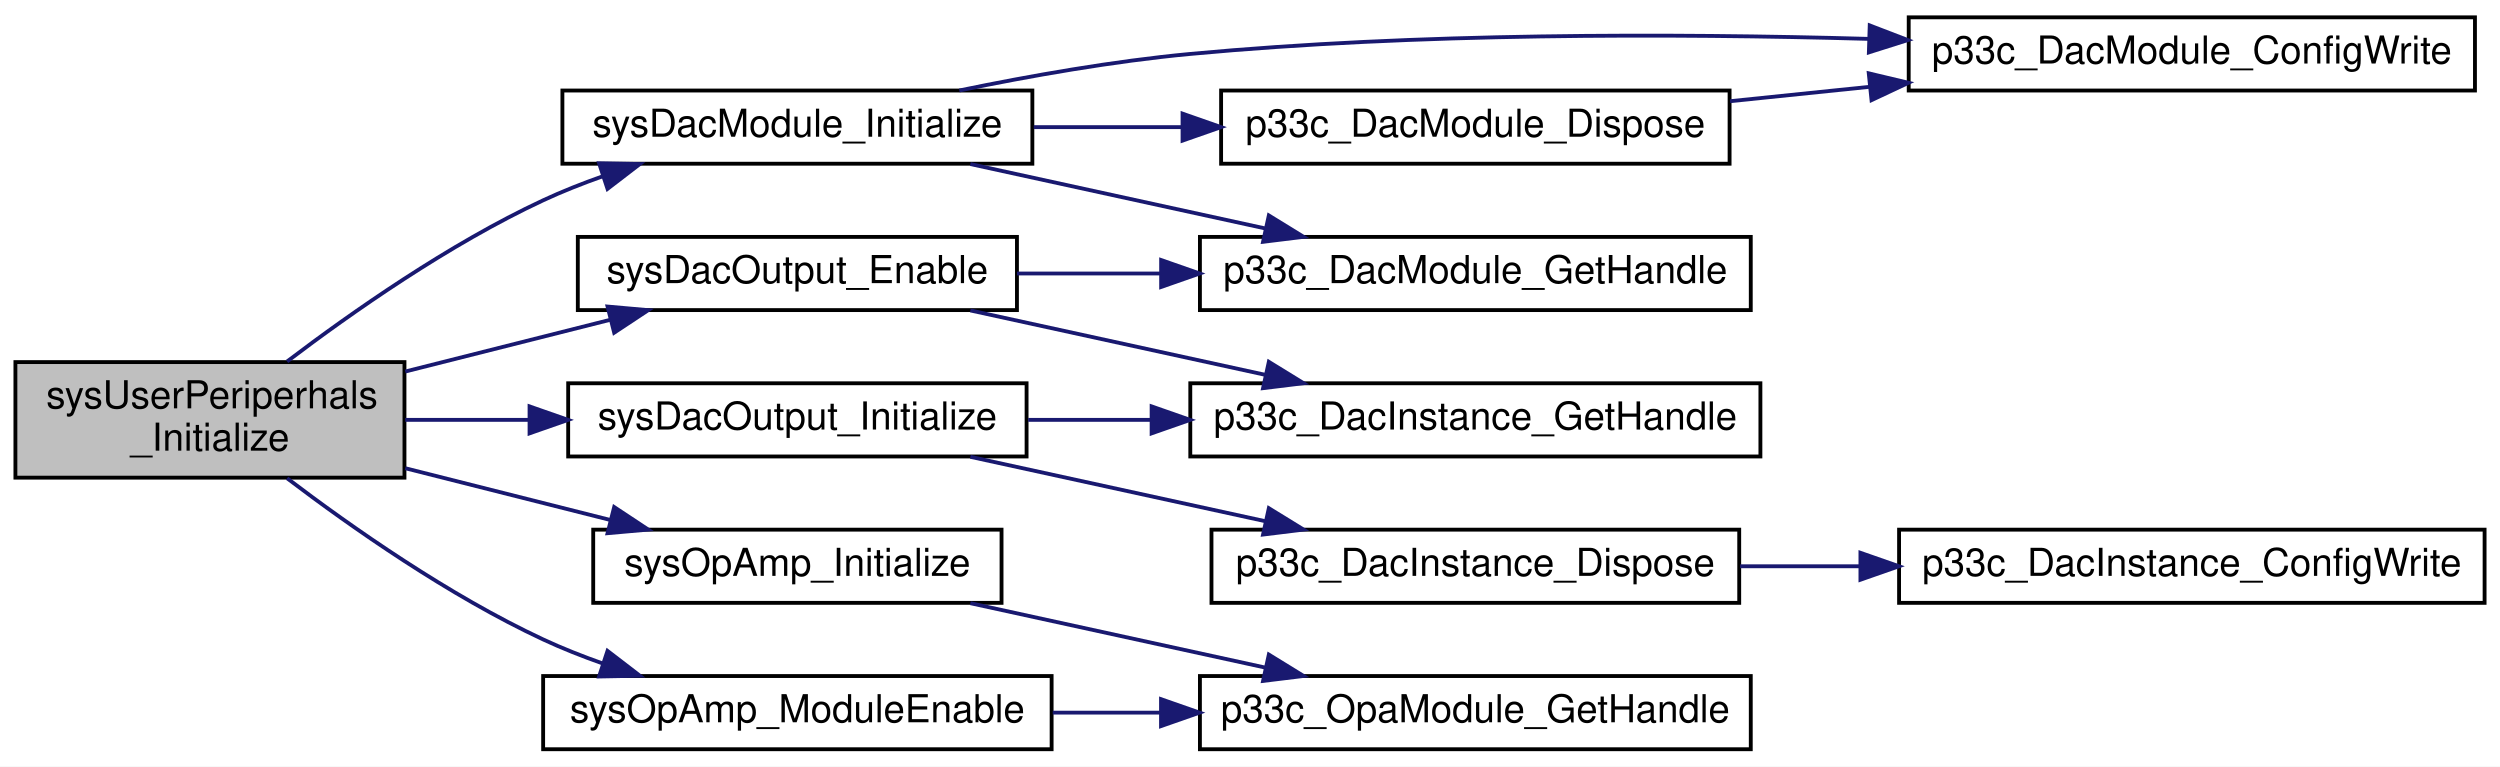
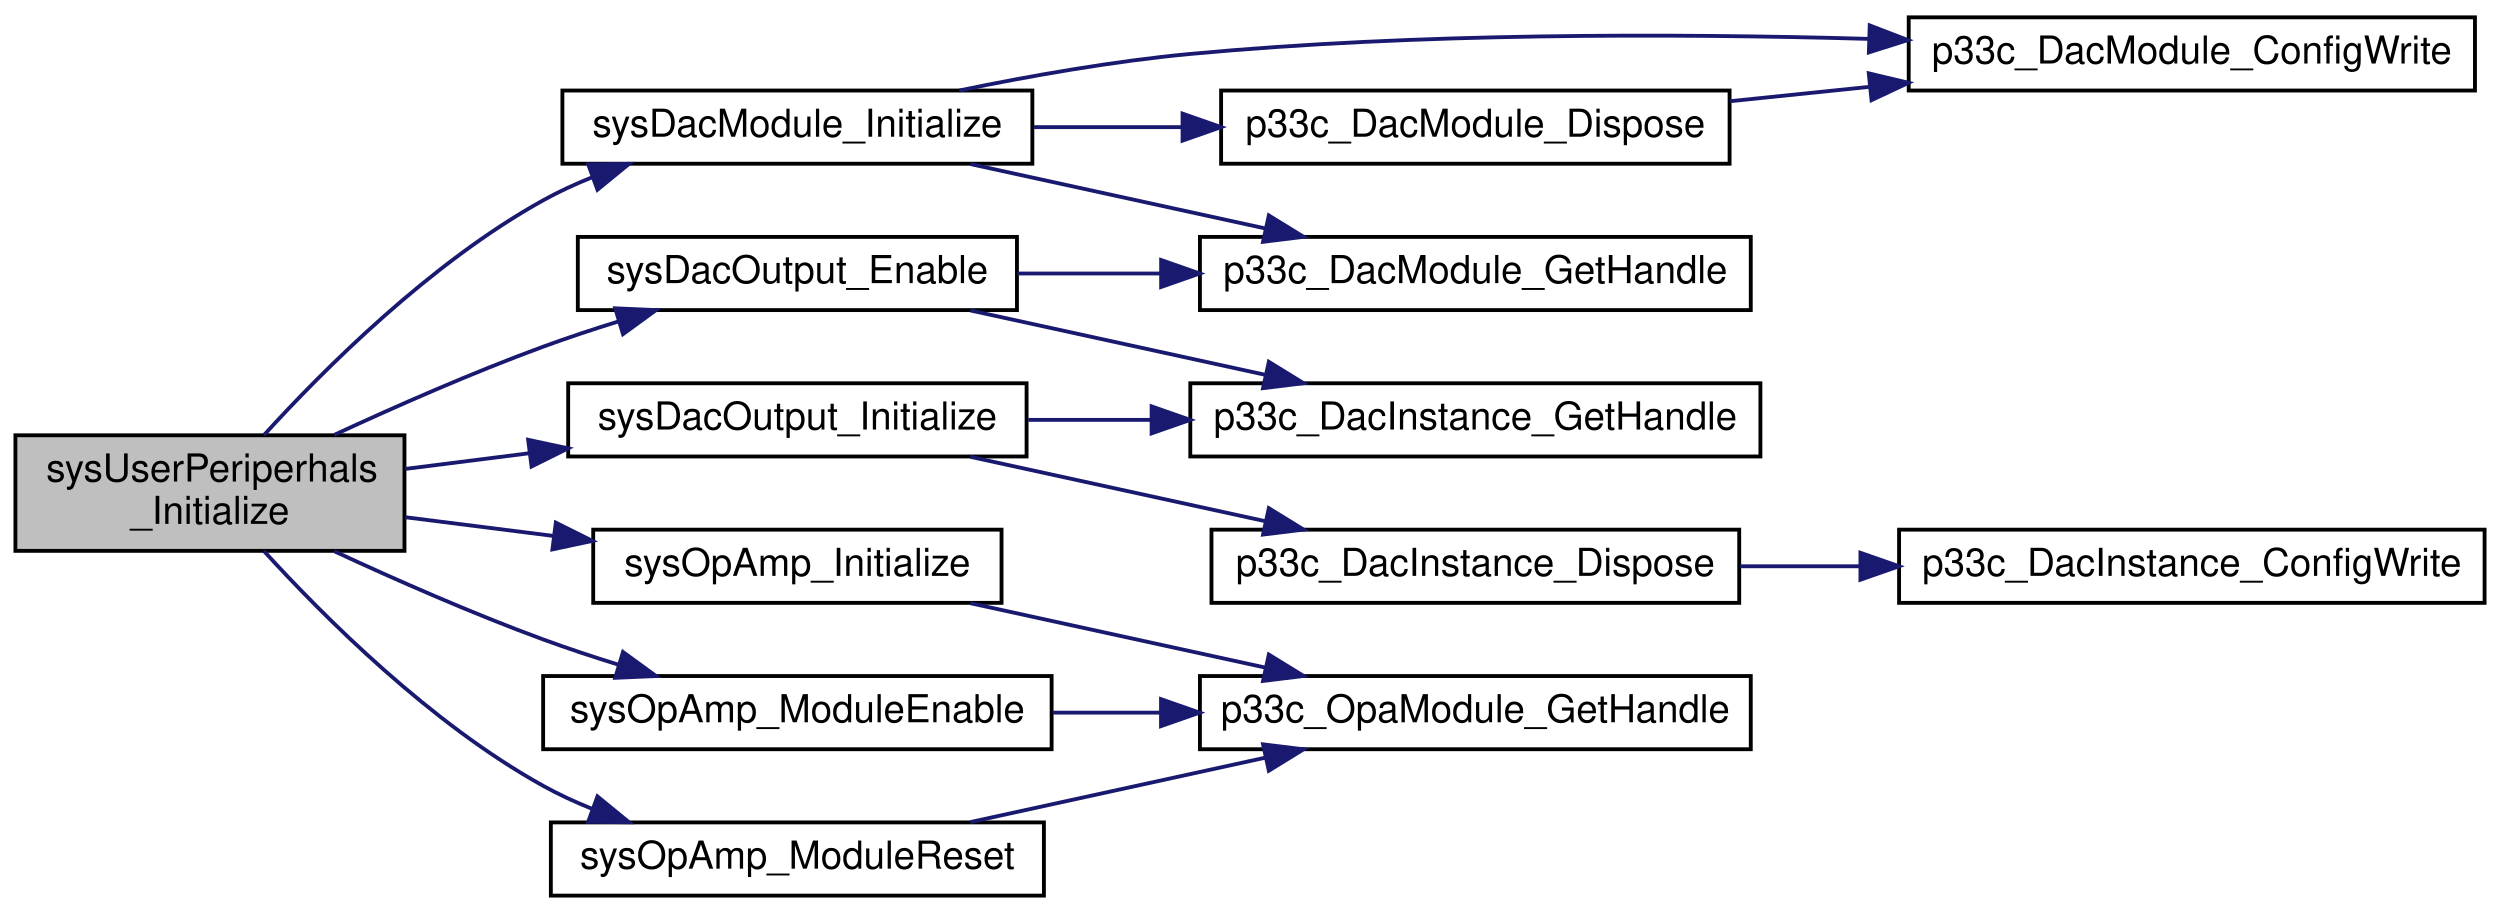
- <svg xmlns="http://www.w3.org/2000/svg" xmlns:xlink="http://www.w3.org/1999/xlink" width="649pt" height="199pt" viewBox="0.00 0.00 649.00 199.00">
-   <g id="graph0" class="graph" transform="scale(1 1) rotate(0) translate(4 195)">
-     <polygon fill="white" stroke="transparent" points="-4,4 -4,-195 645,-195 645,4 -4,4" />
+ <svg xmlns="http://www.w3.org/2000/svg" xmlns:xlink="http://www.w3.org/1999/xlink" width="649pt" height="237pt" viewBox="0.00 0.00 649.00 237.00">
+   <g id="graph0" class="graph" transform="scale(1 1) rotate(0) translate(4 233)">
+     <polygon fill="white" stroke="transparent" points="-4,4 -4,-233 645,-233 645,4 -4,4" />
    <g id="node1" class="node">
      <g id="a_node1">
        <a xlink:title="Initializes the user-defined chip resources.">
-           <polygon fill="#bfbfbf" stroke="black" points="0,-71 0,-101 101,-101 101,-71 0,-71" />
-           <text text-anchor="start" x="8" y="-89" font-family="Helvetica,sans-Serif" font-size="10.00">sysUserPeriperhals</text>
-           <text text-anchor="middle" x="50.5" y="-78" font-family="Helvetica,sans-Serif" font-size="10.00">_Initialize</text>
+           <polygon fill="#bfbfbf" stroke="black" points="0,-90 0,-120 101,-120 101,-90 0,-90" />
+           <text text-anchor="start" x="8" y="-108" font-family="Helvetica,sans-Serif" font-size="10.00">sysUserPeriperhals</text>
+           <text text-anchor="middle" x="50.5" y="-97" font-family="Helvetica,sans-Serif" font-size="10.00">_Initialize</text>
        </a>
      </g>
    </g>
    <g id="node2" class="node">
      <g id="a_node2">
        <a xlink:href="a00526.html#gab420e63336f317e197b1cb8861561c3f" target="_top" xlink:title="DAC Module Base Register Initialization.">
-           <polygon fill="white" stroke="black" points="142,-152.5 142,-171.5 264,-171.5 264,-152.5 142,-152.5" />
-           <text text-anchor="middle" x="203" y="-159.5" font-family="Helvetica,sans-Serif" font-size="10.00">sysDacModule_Initialize</text>
+           <polygon fill="white" stroke="black" points="142,-190.5 142,-209.5 264,-209.5 264,-190.5 142,-190.5" />
+           <text text-anchor="middle" x="203" y="-197.5" font-family="Helvetica,sans-Serif" font-size="10.00">sysDacModule_Initialize</text>
        </a>
      </g>
    </g>
    <g id="edge1" class="edge">
-       <path fill="none" stroke="midnightblue" d="M70.53,-101.16C87.22,-113.83 112.58,-131.62 137,-143 141.93,-145.3 147.2,-147.38 152.52,-149.26" />
-       <polygon fill="midnightblue" stroke="midnightblue" points="151.52,-152.62 162.11,-152.42 153.71,-145.97 151.52,-152.62" />
+       <path fill="none" stroke="midnightblue" d="M64.51,-120.04C80.11,-137.16 107.81,-164.84 137,-181 140.98,-183.21 145.25,-185.18 149.62,-186.94" />
+       <polygon fill="midnightblue" stroke="midnightblue" points="148.7,-190.33 159.3,-190.46 151.1,-183.75 148.7,-190.33" />
    </g>
    <g id="node6" class="node">
      <g id="a_node6">
        <a xlink:href="a00526.html#ga2f97c3082e0d6f724cea482c10c2d08f" target="_top" xlink:title=" ">
-           <polygon fill="white" stroke="black" points="146,-114.5 146,-133.5 260,-133.5 260,-114.5 146,-114.5" />
-           <text text-anchor="middle" x="203" y="-121.5" font-family="Helvetica,sans-Serif" font-size="10.00">sysDacOutput_Enable</text>
+           <polygon fill="white" stroke="black" points="146,-152.5 146,-171.5 260,-171.5 260,-152.5 146,-152.5" />
+           <text text-anchor="middle" x="203" y="-159.5" font-family="Helvetica,sans-Serif" font-size="10.00">sysDacOutput_Enable</text>
        </a>
      </g>
    </g>
    <g id="edge6" class="edge">
-       <path fill="none" stroke="midnightblue" d="M101.2,-98.55C118.37,-102.89 137.57,-107.73 154.56,-112.02" />
-       <polygon fill="midnightblue" stroke="midnightblue" points="153.72,-115.42 164.28,-114.48 155.44,-108.63 153.72,-115.42" />
+       <path fill="none" stroke="midnightblue" d="M82.76,-120.1C98.77,-127.52 118.7,-136.29 137,-143 143.3,-145.31 150.03,-147.54 156.68,-149.6" />
+       <polygon fill="midnightblue" stroke="midnightblue" points="155.71,-152.96 166.3,-152.5 157.73,-146.26 155.71,-152.96" />
    </g>
    <g id="node8" class="node">
      <g id="a_node8">
        <a xlink:href="a00526.html#ga231ffdd65b0ae520b467cbc6fbbf8d03" target="_top" xlink:title="Initializes a user specified DAC instance with DAC output enabled.">
-           <polygon fill="white" stroke="black" points="143.5,-76.5 143.5,-95.5 262.5,-95.5 262.5,-76.5 143.5,-76.5" />
-           <text text-anchor="middle" x="203" y="-83.5" font-family="Helvetica,sans-Serif" font-size="10.00">sysDacOutput_Initialize</text>
+           <polygon fill="white" stroke="black" points="143.5,-114.5 143.5,-133.5 262.5,-133.5 262.5,-114.5 143.5,-114.5" />
+           <text text-anchor="middle" x="203" y="-121.5" font-family="Helvetica,sans-Serif" font-size="10.00">sysDacOutput_Initialize</text>
        </a>
      </g>
    </g>
    <g id="edge9" class="edge">
-       <path fill="none" stroke="midnightblue" d="M101.2,-86C111.45,-86 122.42,-86 133.21,-86" />
-       <polygon fill="midnightblue" stroke="midnightblue" points="133.47,-89.5 143.47,-86 133.47,-82.5 133.47,-89.5" />
+       <path fill="none" stroke="midnightblue" d="M101.2,-111.27C111.55,-112.58 122.64,-113.98 133.54,-115.36" />
+       <polygon fill="midnightblue" stroke="midnightblue" points="133.11,-118.83 143.47,-116.61 133.99,-111.89 133.11,-118.83" />
    </g>
    <g id="node11" class="node">
      <g id="a_node11">
        <a xlink:href="a00527.html#gaf4c74cf390185b49d99838e0f9885076" target="_top" xlink:title="Initializes the on-chip operational amplifier module.">
-           <polygon fill="white" stroke="black" points="150,-38.5 150,-57.5 256,-57.5 256,-38.5 150,-38.5" />
-           <text text-anchor="middle" x="203" y="-45.5" font-family="Helvetica,sans-Serif" font-size="10.00">sysOpAmp_Initialize</text>
+           <polygon fill="white" stroke="black" points="150,-76.5 150,-95.5 256,-95.5 256,-76.5 150,-76.5" />
+           <text text-anchor="middle" x="203" y="-83.5" font-family="Helvetica,sans-Serif" font-size="10.00">sysOpAmp_Initialize</text>
        </a>
      </g>
    </g>
    <g id="edge13" class="edge">
-       <path fill="none" stroke="midnightblue" d="M101.2,-73.45C118.37,-69.11 137.57,-64.27 154.56,-59.98" />
-       <polygon fill="midnightblue" stroke="midnightblue" points="155.44,-63.37 164.28,-57.52 153.72,-56.58 155.44,-63.37" />
+       <path fill="none" stroke="midnightblue" d="M101.2,-98.73C113.49,-97.17 126.82,-95.49 139.64,-93.87" />
+       <polygon fill="midnightblue" stroke="midnightblue" points="140.29,-97.32 149.77,-92.59 139.41,-90.37 140.29,-97.32" />
    </g>
    <g id="node13" class="node">
      <g id="a_node13">
        <a xlink:href="a00527.html#ga3cd080c9a48a5d74d8b2f89fdec161da" target="_top" xlink:title="Enables the on-chip operational amplifier module.">
-           <polygon fill="white" stroke="black" points="137,-0.5 137,-19.5 269,-19.5 269,-0.5 137,-0.5" />
-           <text text-anchor="middle" x="203" y="-7.5" font-family="Helvetica,sans-Serif" font-size="10.00">sysOpAmp_ModuleEnable</text>
+           <polygon fill="white" stroke="black" points="137,-38.5 137,-57.5 269,-57.5 269,-38.5 137,-38.5" />
+           <text text-anchor="middle" x="203" y="-45.5" font-family="Helvetica,sans-Serif" font-size="10.00">sysOpAmp_ModuleEnable</text>
        </a>
      </g>
    </g>
    <g id="edge15" class="edge">
-       <path fill="none" stroke="midnightblue" d="M70.53,-70.84C87.22,-58.17 112.58,-40.38 137,-29 141.93,-26.7 147.2,-24.62 152.52,-22.74" />
-       <polygon fill="midnightblue" stroke="midnightblue" points="153.71,-26.03 162.11,-19.58 151.52,-19.38 153.71,-26.03" />
+       <path fill="none" stroke="midnightblue" d="M82.76,-89.9C98.77,-82.48 118.7,-73.71 137,-67 143.3,-64.69 150.03,-62.46 156.68,-60.4" />
+       <polygon fill="midnightblue" stroke="midnightblue" points="157.73,-63.74 166.3,-57.5 155.71,-57.04 157.73,-63.74" />
+     </g>
+     <g id="node14" class="node">
+       <g id="a_node14">
+         <a xlink:href="a00527.html#ga4dbd2367ecd449226460b0b0a52cbe8b" target="_top" xlink:title="Resets the on-chip operational amplifier module.">
+           <polygon fill="white" stroke="black" points="139,-0.5 139,-19.5 267,-19.5 267,-0.5 139,-0.5" />
+           <text text-anchor="middle" x="203" y="-7.5" font-family="Helvetica,sans-Serif" font-size="10.00">sysOpAmp_ModuleReset</text>
+         </a>
+       </g>
+     </g>
+     <g id="edge17" class="edge">
+       <path fill="none" stroke="midnightblue" d="M64.51,-89.96C80.11,-72.84 107.81,-45.16 137,-29 140.98,-26.79 145.25,-24.82 149.62,-23.06" />
+       <polygon fill="midnightblue" stroke="midnightblue" points="151.1,-26.25 159.3,-19.54 148.7,-19.67 151.1,-26.25" />
    </g>
    <g id="node3" class="node">
      <g id="a_node3">
        <a xlink:href="a00360.html#gaddf7b491a947c7f557b89235588c0219" target="_top" xlink:title="Writes a user-defined configuration to the DAC module base registers.">
-           <polygon fill="white" stroke="black" points="491.5,-171.5 491.5,-190.5 638.5,-190.5 638.5,-171.5 491.5,-171.5" />
-           <text text-anchor="middle" x="565" y="-178.5" font-family="Helvetica,sans-Serif" font-size="10.00">p33c_DacModule_ConfigWrite</text>
+           <polygon fill="white" stroke="black" points="491.5,-209.5 491.5,-228.5 638.5,-228.5 638.5,-209.5 491.5,-209.5" />
+           <text text-anchor="middle" x="565" y="-216.5" font-family="Helvetica,sans-Serif" font-size="10.00">p33c_DacModule_ConfigWrite</text>
        </a>
      </g>
    </g>
    <g id="edge2" class="edge">
-       <path fill="none" stroke="midnightblue" d="M245.03,-171.51C263.28,-175.28 285.1,-179.14 305,-181 363.64,-186.47 430.07,-186.34 480.97,-184.91" />
-       <polygon fill="midnightblue" stroke="midnightblue" points="481.38,-188.4 491.27,-184.6 481.16,-181.4 481.38,-188.4" />
+       <path fill="none" stroke="midnightblue" d="M245.03,-209.51C263.28,-213.28 285.1,-217.14 305,-219 363.64,-224.47 430.07,-224.34 480.97,-222.91" />
+       <polygon fill="midnightblue" stroke="midnightblue" points="481.38,-226.4 491.27,-222.6 481.16,-219.4 481.38,-226.4" />
    </g>
    <g id="node4" class="node">
      <g id="a_node4">
        <a xlink:href="a00360.html#gaf0ea62728fde73f2119e47f67baf2ff0" target="_top" xlink:title="Resets all DAC Module registers to their RESET default values.">
-           <polygon fill="white" stroke="black" points="313,-152.5 313,-171.5 445,-171.5 445,-152.5 313,-152.5" />
-           <text text-anchor="middle" x="379" y="-159.5" font-family="Helvetica,sans-Serif" font-size="10.00">p33c_DacModule_Dispose</text>
+           <polygon fill="white" stroke="black" points="313,-190.5 313,-209.5 445,-209.5 445,-190.5 313,-190.5" />
+           <text text-anchor="middle" x="379" y="-197.5" font-family="Helvetica,sans-Serif" font-size="10.00">p33c_DacModule_Dispose</text>
        </a>
      </g>
    </g>
    <g id="edge3" class="edge">
-       <path fill="none" stroke="midnightblue" d="M264.37,-162C276.76,-162 289.95,-162 302.79,-162" />
-       <polygon fill="midnightblue" stroke="midnightblue" points="302.99,-165.5 312.99,-162 302.99,-158.5 302.99,-165.5" />
+       <path fill="none" stroke="midnightblue" d="M264.37,-200C276.76,-200 289.95,-200 302.79,-200" />
+       <polygon fill="midnightblue" stroke="midnightblue" points="302.99,-203.5 312.99,-200 302.99,-196.5 302.99,-203.5" />
    </g>
    <g id="node5" class="node">
      <g id="a_node5">
        <a xlink:href="a00360.html#ga72e7cdf4177d0403e8ff925314ec1bc7" target="_top" xlink:title="Gets pointer to DAC Module SFR set.">
-           <polygon fill="white" stroke="black" points="307.5,-114.5 307.5,-133.5 450.5,-133.5 450.5,-114.5 307.5,-114.5" />
-           <text text-anchor="middle" x="379" y="-121.5" font-family="Helvetica,sans-Serif" font-size="10.00">p33c_DacModule_GetHandle</text>
+           <polygon fill="white" stroke="black" points="307.5,-152.5 307.5,-171.5 450.5,-171.5 450.5,-152.5 307.5,-152.5" />
+           <text text-anchor="middle" x="379" y="-159.5" font-family="Helvetica,sans-Serif" font-size="10.00">p33c_DacModule_GetHandle</text>
        </a>
      </g>
    </g>
    <g id="edge5" class="edge">
-       <path fill="none" stroke="midnightblue" d="M247.91,-152.41C271.18,-147.33 299.95,-141.04 324.52,-135.68" />
-       <polygon fill="midnightblue" stroke="midnightblue" points="325.39,-139.07 334.41,-133.52 323.89,-132.23 325.39,-139.07" />
+       <path fill="none" stroke="midnightblue" d="M247.91,-190.41C271.18,-185.33 299.95,-179.04 324.52,-173.68" />
+       <polygon fill="midnightblue" stroke="midnightblue" points="325.39,-177.07 334.41,-171.52 323.89,-170.23 325.39,-177.07" />
    </g>
    <g id="edge4" class="edge">
-       <path fill="none" stroke="midnightblue" d="M445.13,-168.73C456.84,-169.93 469.19,-171.21 481.32,-172.46" />
-       <polygon fill="midnightblue" stroke="midnightblue" points="481.13,-175.96 491.44,-173.51 481.85,-169 481.13,-175.96" />
+       <path fill="none" stroke="midnightblue" d="M445.13,-206.73C456.84,-207.93 469.19,-209.21 481.32,-210.46" />
+       <polygon fill="midnightblue" stroke="midnightblue" points="481.13,-213.96 491.44,-211.51 481.85,-207 481.13,-213.96" />
    </g>
    <g id="edge8" class="edge">
-       <path fill="none" stroke="midnightblue" d="M260.01,-124C271.93,-124 284.74,-124 297.36,-124" />
-       <polygon fill="midnightblue" stroke="midnightblue" points="297.43,-127.5 307.43,-124 297.43,-120.5 297.43,-127.5" />
+       <path fill="none" stroke="midnightblue" d="M260.01,-162C271.93,-162 284.74,-162 297.36,-162" />
+       <polygon fill="midnightblue" stroke="midnightblue" points="297.43,-165.5 307.43,-162 297.43,-158.5 297.43,-165.5" />
    </g>
    <g id="node7" class="node">
      <g id="a_node7">
        <a xlink:href="a00360.html#gac98f16c744b3712654c1bbb58acb4e33" target="_top" xlink:title="Gets pointer to DAC Instance SFR set.">
-           <polygon fill="white" stroke="black" points="305,-76.5 305,-95.5 453,-95.5 453,-76.5 305,-76.5" />
-           <text text-anchor="middle" x="379" y="-83.5" font-family="Helvetica,sans-Serif" font-size="10.00">p33c_DacInstance_GetHandle</text>
+           <polygon fill="white" stroke="black" points="305,-114.5 305,-133.5 453,-133.5 453,-114.5 305,-114.5" />
+           <text text-anchor="middle" x="379" y="-121.5" font-family="Helvetica,sans-Serif" font-size="10.00">p33c_DacInstance_GetHandle</text>
        </a>
      </g>
    </g>
    <g id="edge7" class="edge">
-       <path fill="none" stroke="midnightblue" d="M247.91,-114.41C271.18,-109.33 299.95,-103.04 324.52,-97.68" />
-       <polygon fill="midnightblue" stroke="midnightblue" points="325.39,-101.07 334.41,-95.52 323.89,-94.23 325.39,-101.07" />
+       <path fill="none" stroke="midnightblue" d="M247.91,-152.41C271.18,-147.33 299.95,-141.04 324.52,-135.68" />
+       <polygon fill="midnightblue" stroke="midnightblue" points="325.39,-139.07 334.41,-133.52 323.89,-132.23 325.39,-139.07" />
    </g>
    <g id="edge12" class="edge">
-       <path fill="none" stroke="midnightblue" d="M262.91,-86C273.14,-86 283.96,-86 294.7,-86" />
-       <polygon fill="midnightblue" stroke="midnightblue" points="294.96,-89.5 304.96,-86 294.96,-82.5 294.96,-89.5" />
+       <path fill="none" stroke="midnightblue" d="M262.91,-124C273.14,-124 283.96,-124 294.7,-124" />
+       <polygon fill="midnightblue" stroke="midnightblue" points="294.96,-127.5 304.96,-124 294.96,-120.5 294.96,-127.5" />
    </g>
    <g id="node9" class="node">
      <g id="a_node9">
        <a xlink:href="a00360.html#ga39037bccfba783fdd8c9a52cbe651ca4" target="_top" xlink:title="Resets all DAC Instance registers to their RESET default values.">
-           <polygon fill="white" stroke="black" points="310.5,-38.5 310.5,-57.5 447.5,-57.5 447.5,-38.5 310.5,-38.5" />
-           <text text-anchor="middle" x="379" y="-45.5" font-family="Helvetica,sans-Serif" font-size="10.00">p33c_DacInstance_Dispose</text>
+           <polygon fill="white" stroke="black" points="310.5,-76.5 310.5,-95.5 447.5,-95.5 447.5,-76.5 310.5,-76.5" />
+           <text text-anchor="middle" x="379" y="-83.5" font-family="Helvetica,sans-Serif" font-size="10.00">p33c_DacInstance_Dispose</text>
        </a>
      </g>
    </g>
    <g id="edge10" class="edge">
-       <path fill="none" stroke="midnightblue" d="M247.91,-76.41C271.18,-71.33 299.95,-65.04 324.52,-59.68" />
-       <polygon fill="midnightblue" stroke="midnightblue" points="325.39,-63.07 334.41,-57.52 323.89,-56.23 325.39,-63.07" />
+       <path fill="none" stroke="midnightblue" d="M247.91,-114.41C271.18,-109.33 299.95,-103.04 324.52,-97.68" />
+       <polygon fill="midnightblue" stroke="midnightblue" points="325.39,-101.07 334.41,-95.52 323.89,-94.23 325.39,-101.07" />
    </g>
    <g id="node10" class="node">
      <g id="a_node10">
        <a xlink:href="a00360.html#gac471660aeec8e8329369435914c5befa" target="_top" xlink:title="Writes a user-defined configuration to the DAC instance registers.">
-           <polygon fill="white" stroke="black" points="489,-38.5 489,-57.5 641,-57.5 641,-38.5 489,-38.5" />
-           <text text-anchor="middle" x="565" y="-45.5" font-family="Helvetica,sans-Serif" font-size="10.00">p33c_DacInstance_ConfigWrite</text>
+           <polygon fill="white" stroke="black" points="489,-76.5 489,-95.5 641,-95.5 641,-76.5 489,-76.5" />
+           <text text-anchor="middle" x="565" y="-83.5" font-family="Helvetica,sans-Serif" font-size="10.00">p33c_DacInstance_ConfigWrite</text>
        </a>
      </g>
    </g>
    <g id="edge11" class="edge">
-       <path fill="none" stroke="midnightblue" d="M447.73,-48C457.8,-48 468.28,-48 478.66,-48" />
-       <polygon fill="midnightblue" stroke="midnightblue" points="478.97,-51.5 488.97,-48 478.97,-44.5 478.97,-51.5" />
+       <path fill="none" stroke="midnightblue" d="M447.73,-86C457.8,-86 468.28,-86 478.66,-86" />
+       <polygon fill="midnightblue" stroke="midnightblue" points="478.97,-89.5 488.97,-86 478.97,-82.5 478.97,-89.5" />
    </g>
    <g id="node12" class="node">
      <g id="a_node12">
        <a xlink:href="a00363.html#gacaacda32efbc1383f62de2ba1bb95a34" target="_top" xlink:title="Gets pointer to op-amp Module SFR set.">
-           <polygon fill="white" stroke="black" points="307.5,-0.5 307.5,-19.5 450.5,-19.5 450.5,-0.5 307.5,-0.5" />
-           <text text-anchor="middle" x="379" y="-7.5" font-family="Helvetica,sans-Serif" font-size="10.00">p33c_OpaModule_GetHandle</text>
+           <polygon fill="white" stroke="black" points="307.5,-38.5 307.5,-57.5 450.5,-57.5 450.5,-38.5 307.5,-38.5" />
+           <text text-anchor="middle" x="379" y="-45.5" font-family="Helvetica,sans-Serif" font-size="10.00">p33c_OpaModule_GetHandle</text>
        </a>
      </g>
    </g>
    <g id="edge14" class="edge">
-       <path fill="none" stroke="midnightblue" d="M247.91,-38.41C271.18,-33.33 299.95,-27.04 324.52,-21.68" />
-       <polygon fill="midnightblue" stroke="midnightblue" points="325.39,-25.07 334.41,-19.52 323.89,-18.23 325.39,-25.07" />
+       <path fill="none" stroke="midnightblue" d="M247.91,-76.41C271.18,-71.33 299.95,-65.04 324.52,-59.68" />
+       <polygon fill="midnightblue" stroke="midnightblue" points="325.39,-63.07 334.41,-57.52 323.89,-56.23 325.39,-63.07" />
    </g>
    <g id="edge16" class="edge">
-       <path fill="none" stroke="midnightblue" d="M269.29,-10C278.42,-10 287.9,-10 297.28,-10" />
-       <polygon fill="midnightblue" stroke="midnightblue" points="297.4,-13.5 307.4,-10 297.4,-6.5 297.4,-13.5" />
+       <path fill="none" stroke="midnightblue" d="M269.29,-48C278.42,-48 287.9,-48 297.28,-48" />
+       <polygon fill="midnightblue" stroke="midnightblue" points="297.4,-51.5 307.4,-48 297.4,-44.5 297.4,-51.5" />
+     </g>
+     <g id="edge18" class="edge">
+       <path fill="none" stroke="midnightblue" d="M247.91,-19.59C271.18,-24.67 299.95,-30.96 324.52,-36.32" />
+       <polygon fill="midnightblue" stroke="midnightblue" points="323.89,-39.77 334.41,-38.48 325.39,-32.93 323.89,-39.77" />
    </g>
  </g>
</svg>
